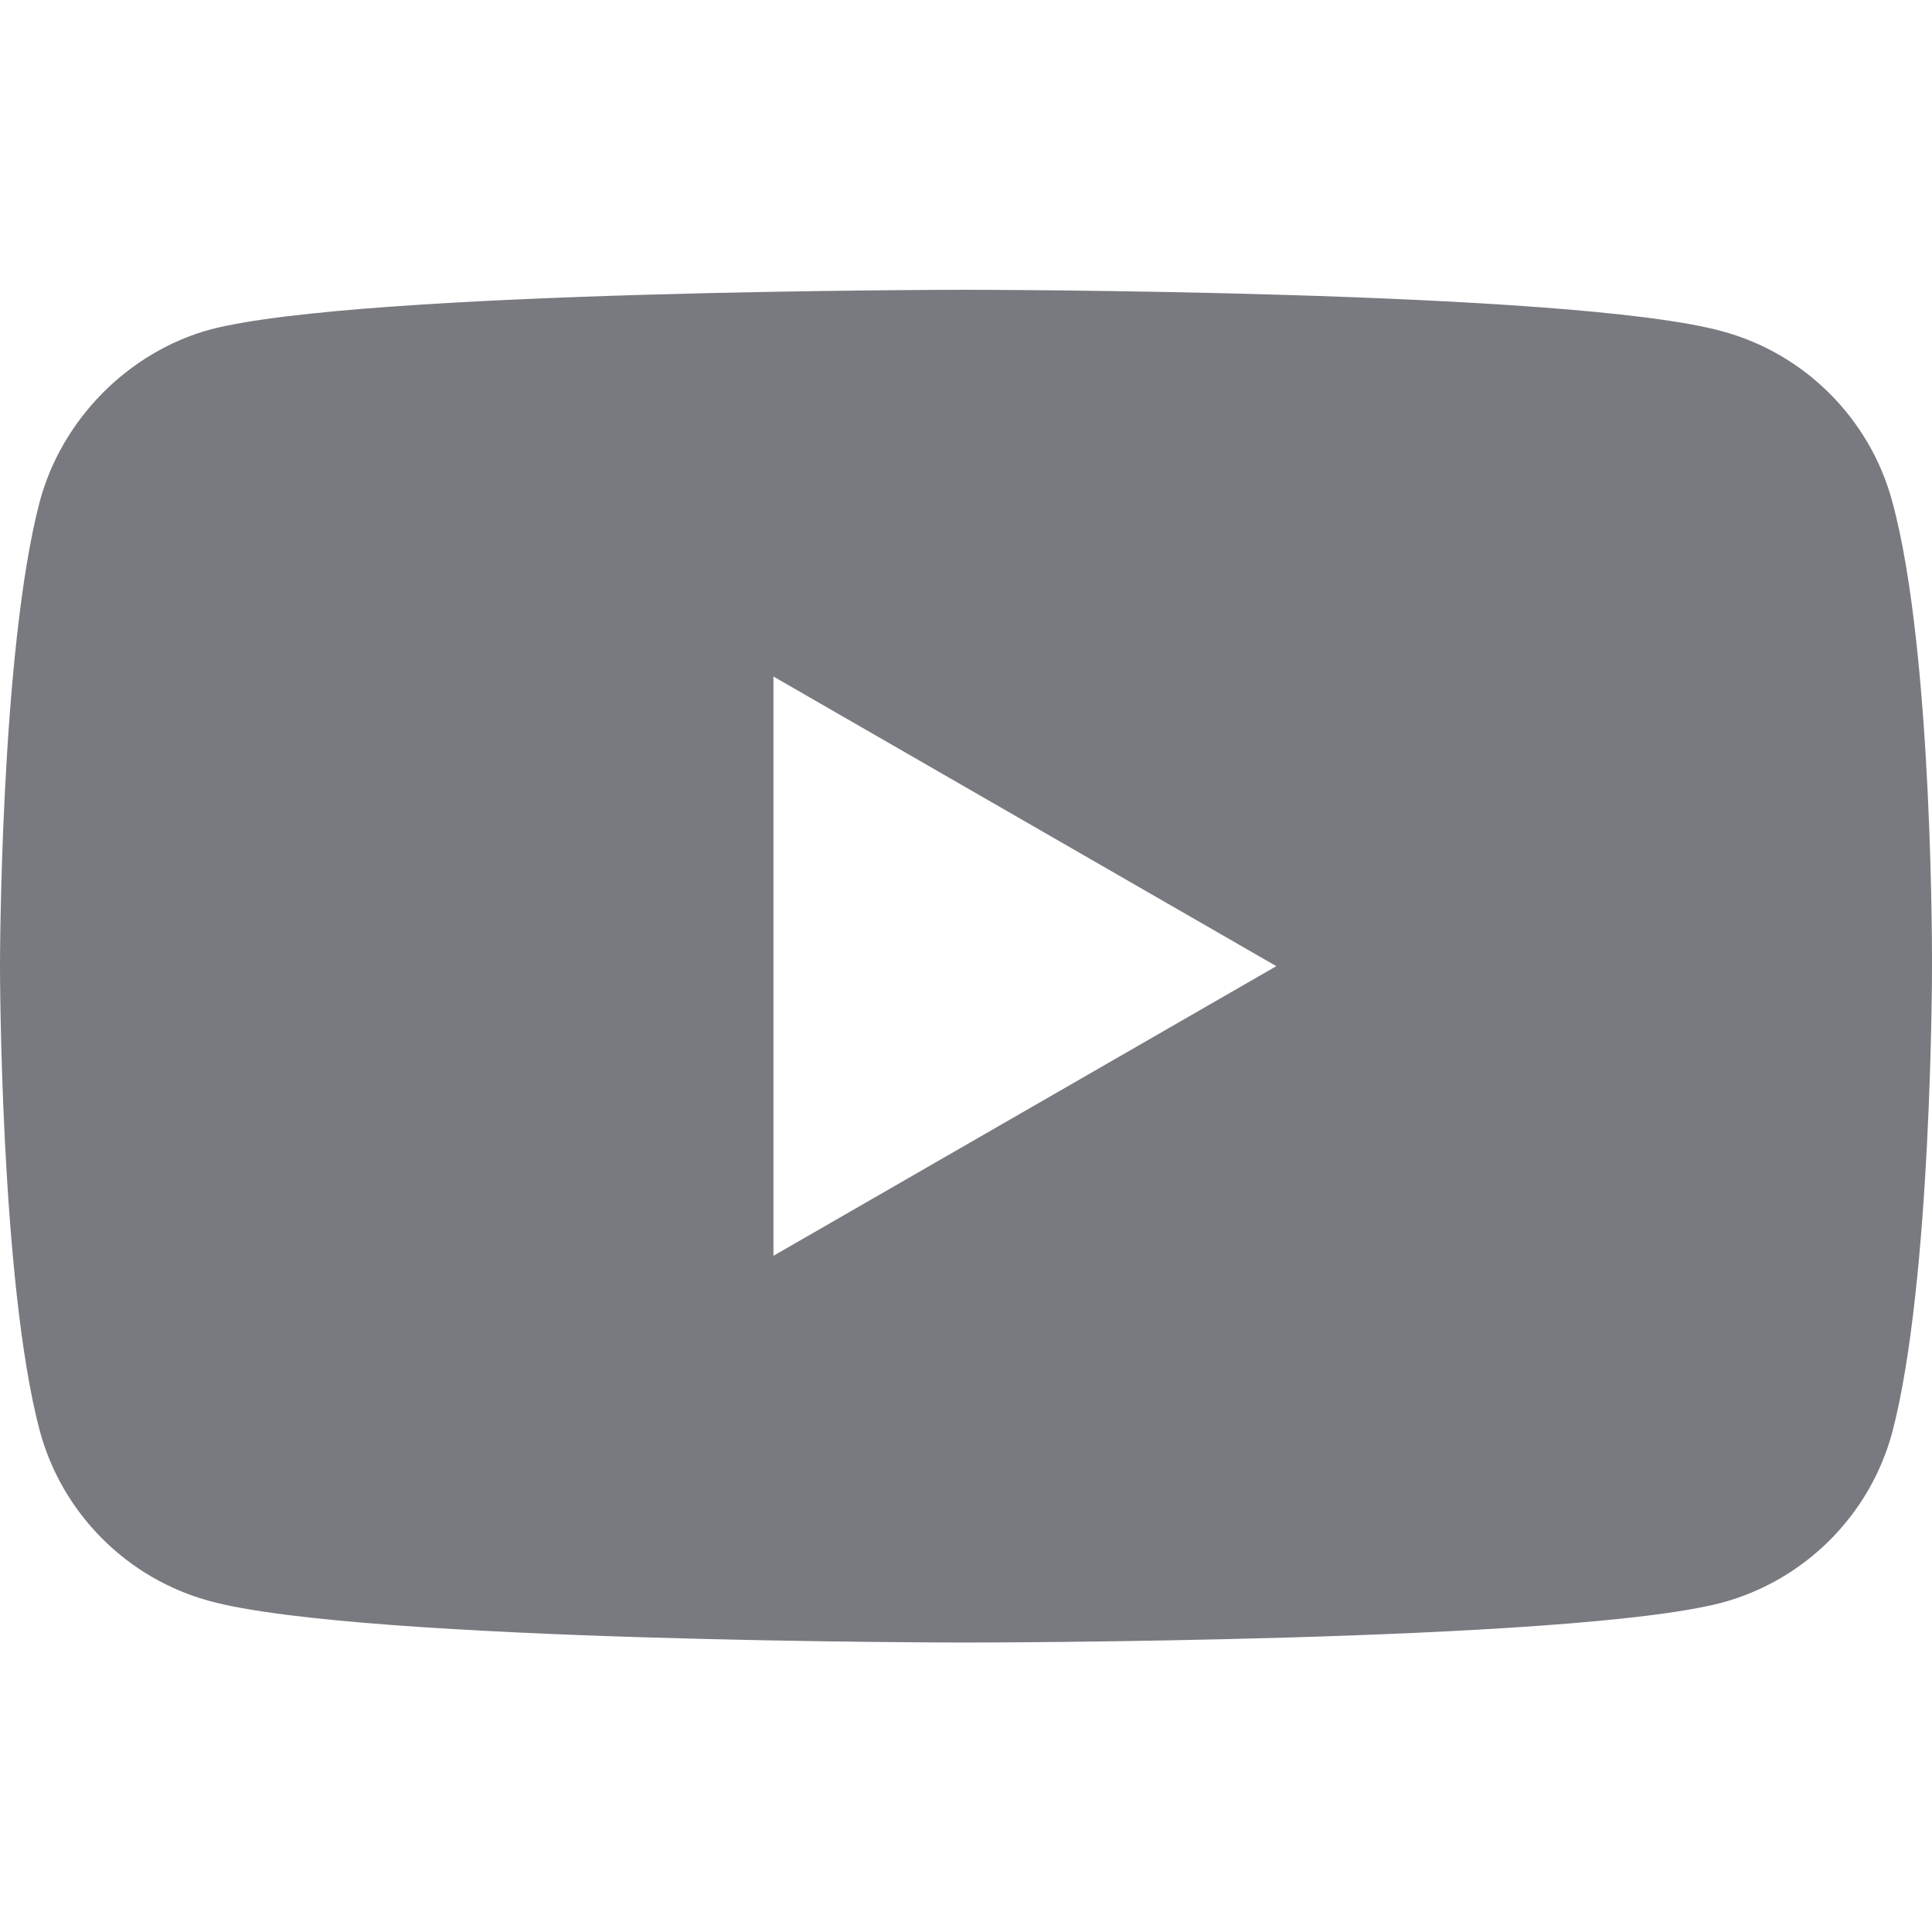
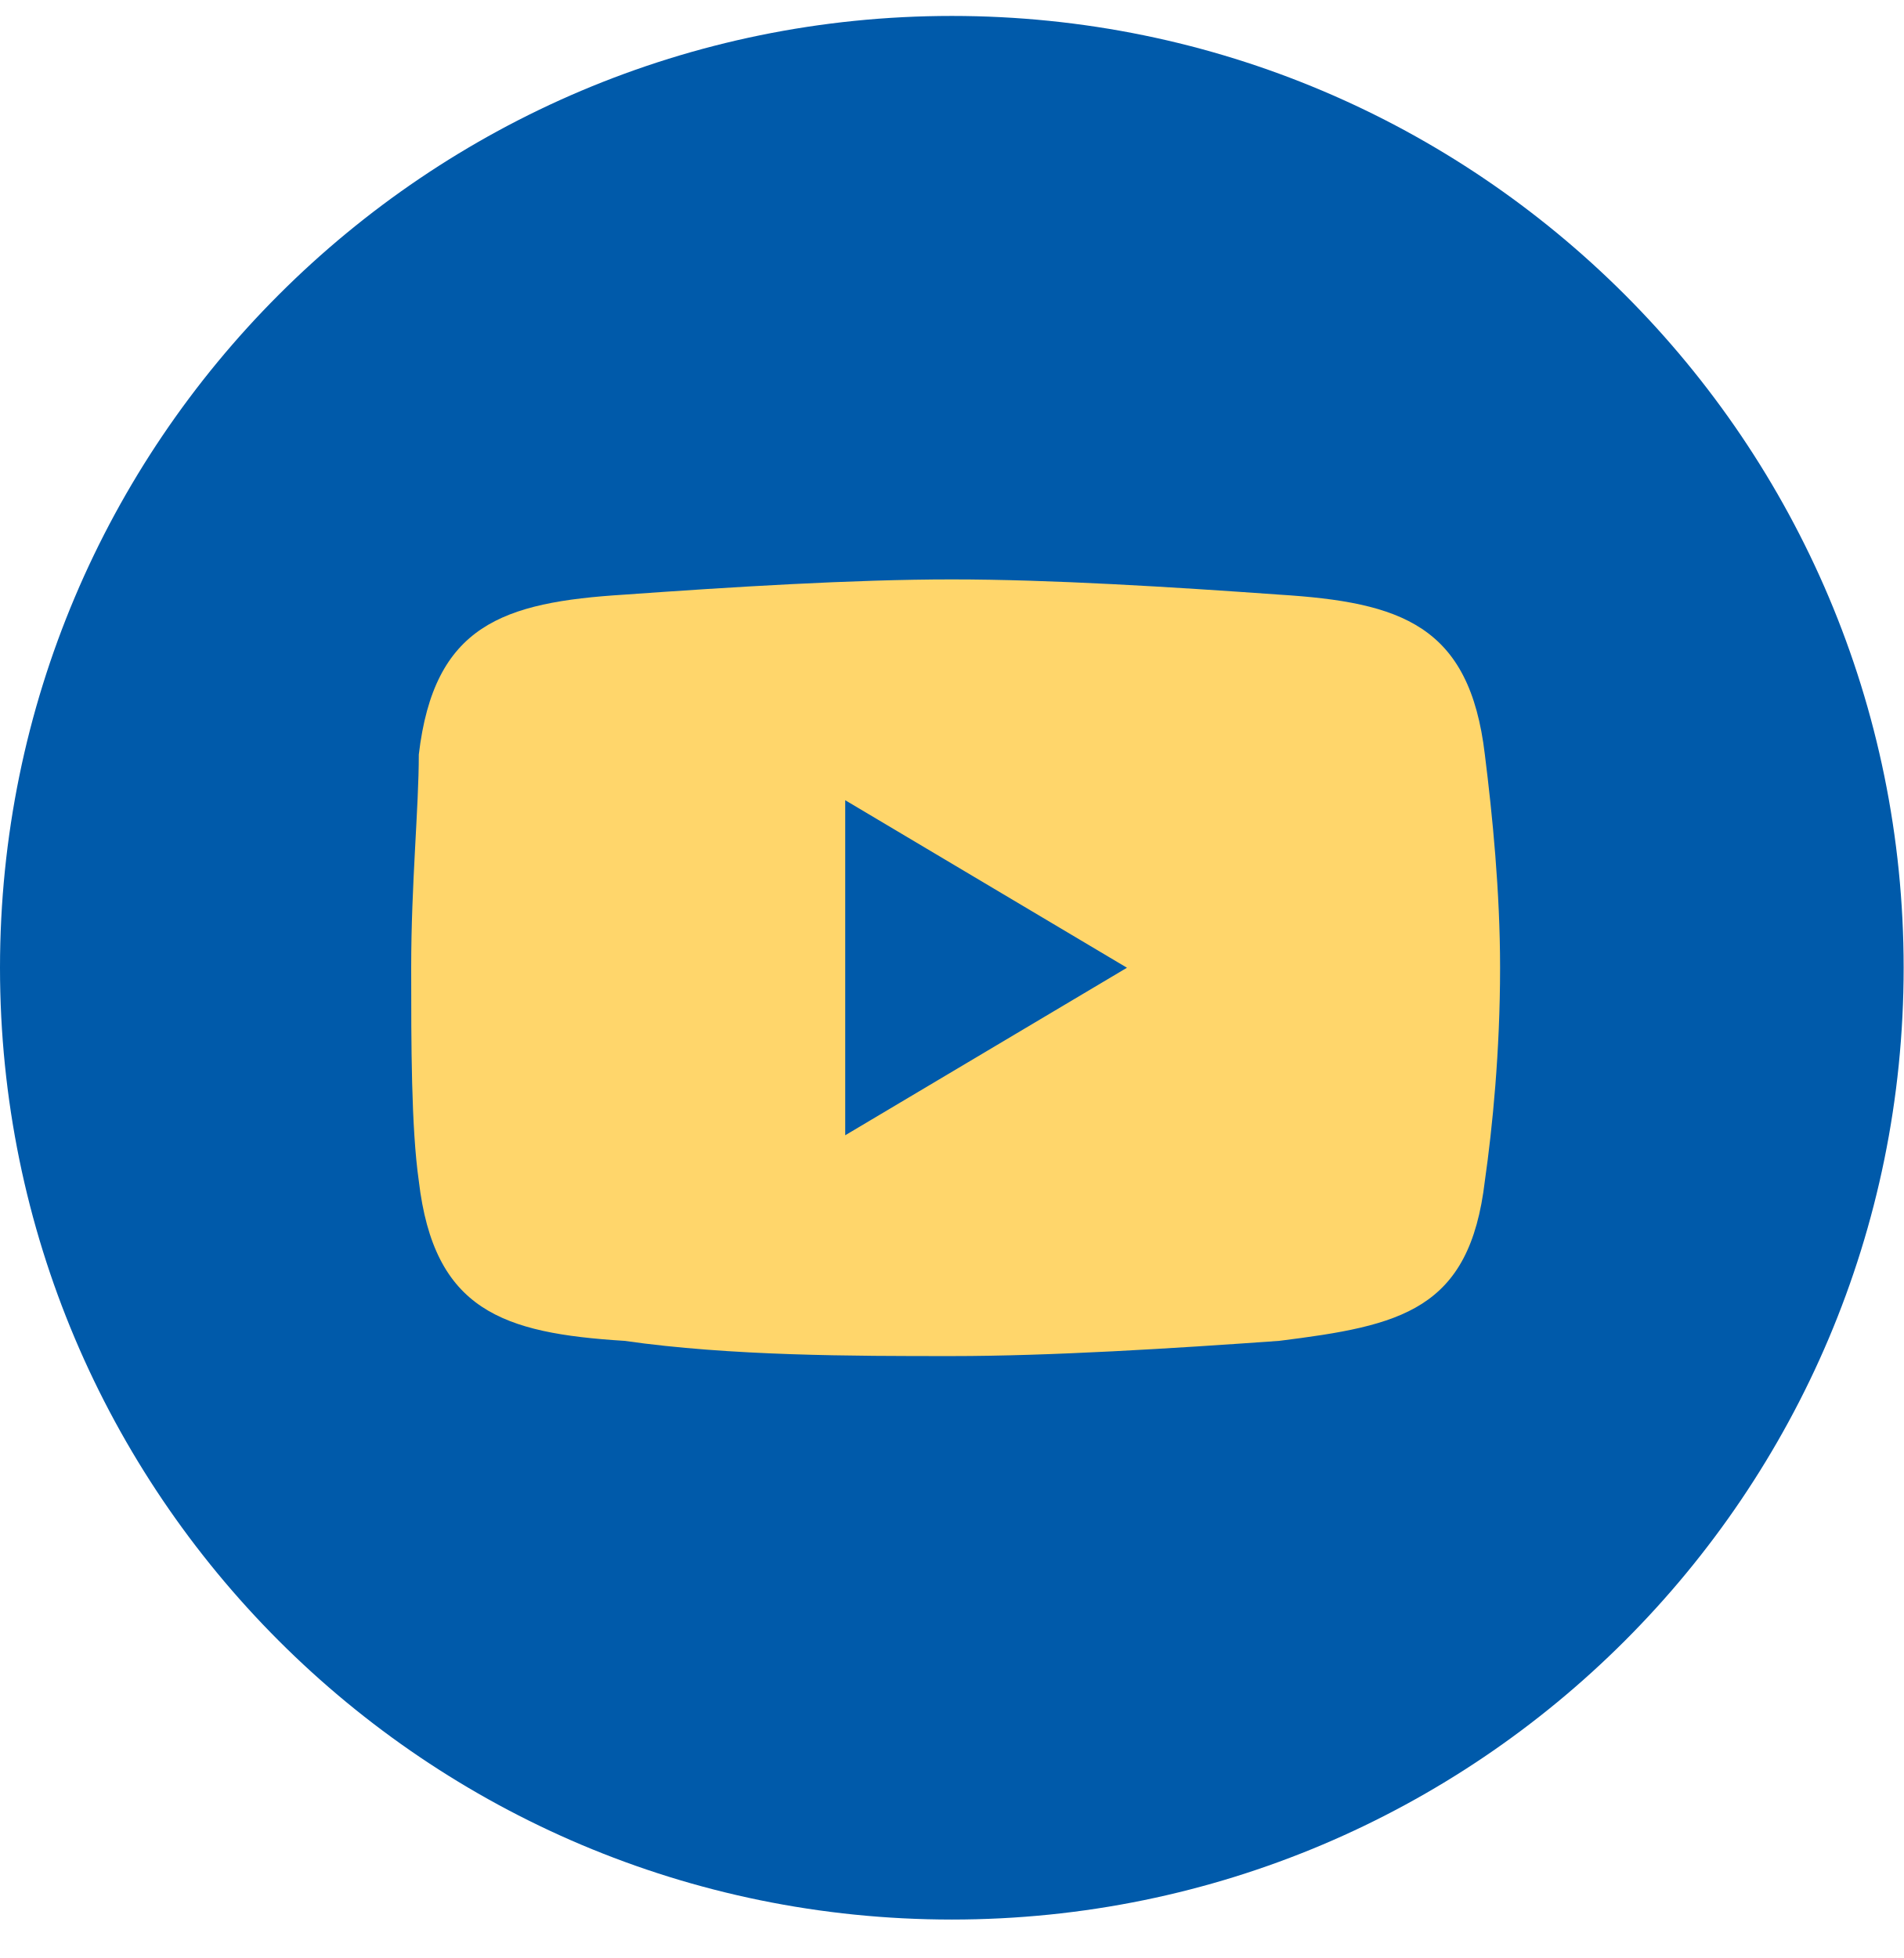
- <svg xmlns="http://www.w3.org/2000/svg" width="24" height="24" viewBox="0 0 24 24" fill="none">
-   <path fill-rule="evenodd" clip-rule="evenodd" d="M21.39 4.114C22.418 4.39 23.229 5.201 23.506 6.229C24.02 8.107 24 12.021 24 12.021C24 12.021 24 15.916 23.506 17.794C23.229 18.822 22.418 19.632 21.39 19.909C19.512 20.404 12 20.404 12 20.404C12 20.404 4.507 20.404 2.61 19.89C1.581 19.613 0.771 18.802 0.494 17.774C0 15.916 0 12.002 0 12.002C0 12.002 0 8.107 0.494 6.229C0.771 5.201 1.601 4.371 2.609 4.094C4.488 3.6 12 3.6 12 3.6C12 3.6 19.512 3.6 21.39 4.114ZM15.855 12.002L9.608 15.6V8.404L15.855 12.002Z" fill="#787A80" />
+ <svg xmlns="http://www.w3.org/2000/svg" width="35" height="36" viewBox="0 0 35 36" fill="none">
+   <path d="M17.5 35.293C27.165 35.293 35 27.458 35 17.793C35 8.128 27.165 0.293 17.5 0.293C7.835 0.293 0 8.128 0 17.793C0 27.458 7.835 35.293 17.5 35.293Z" fill="#005AAA" />
+   <path fill-rule="evenodd" clip-rule="evenodd" d="M11.48 10.933C13.44 10.793 15.68 10.653 17.5 10.653C19.32 10.653 21.56 10.793 23.52 10.933C25.76 11.073 27.02 11.493 27.3 13.873C27.44 14.993 27.58 16.393 27.58 17.793C27.58 19.333 27.44 20.733 27.3 21.713C27.02 24.093 25.76 24.373 23.52 24.653C21.56 24.793 19.32 24.933 17.5 24.933C15.68 24.933 13.44 24.933 11.48 24.653C9.24 24.513 7.98 24.093 7.7 21.713C7.56 20.733 7.56 19.193 7.56 17.793C7.56 16.253 7.7 14.853 7.7 13.873C7.98 11.493 9.24 11.073 11.48 10.933Z" fill="#FFD66B" />
+   <path fill-rule="evenodd" clip-rule="evenodd" d="M15.54 14.713L20.72 17.793L15.54 20.873V14.713Z" fill="#005AAA" />
</svg>
